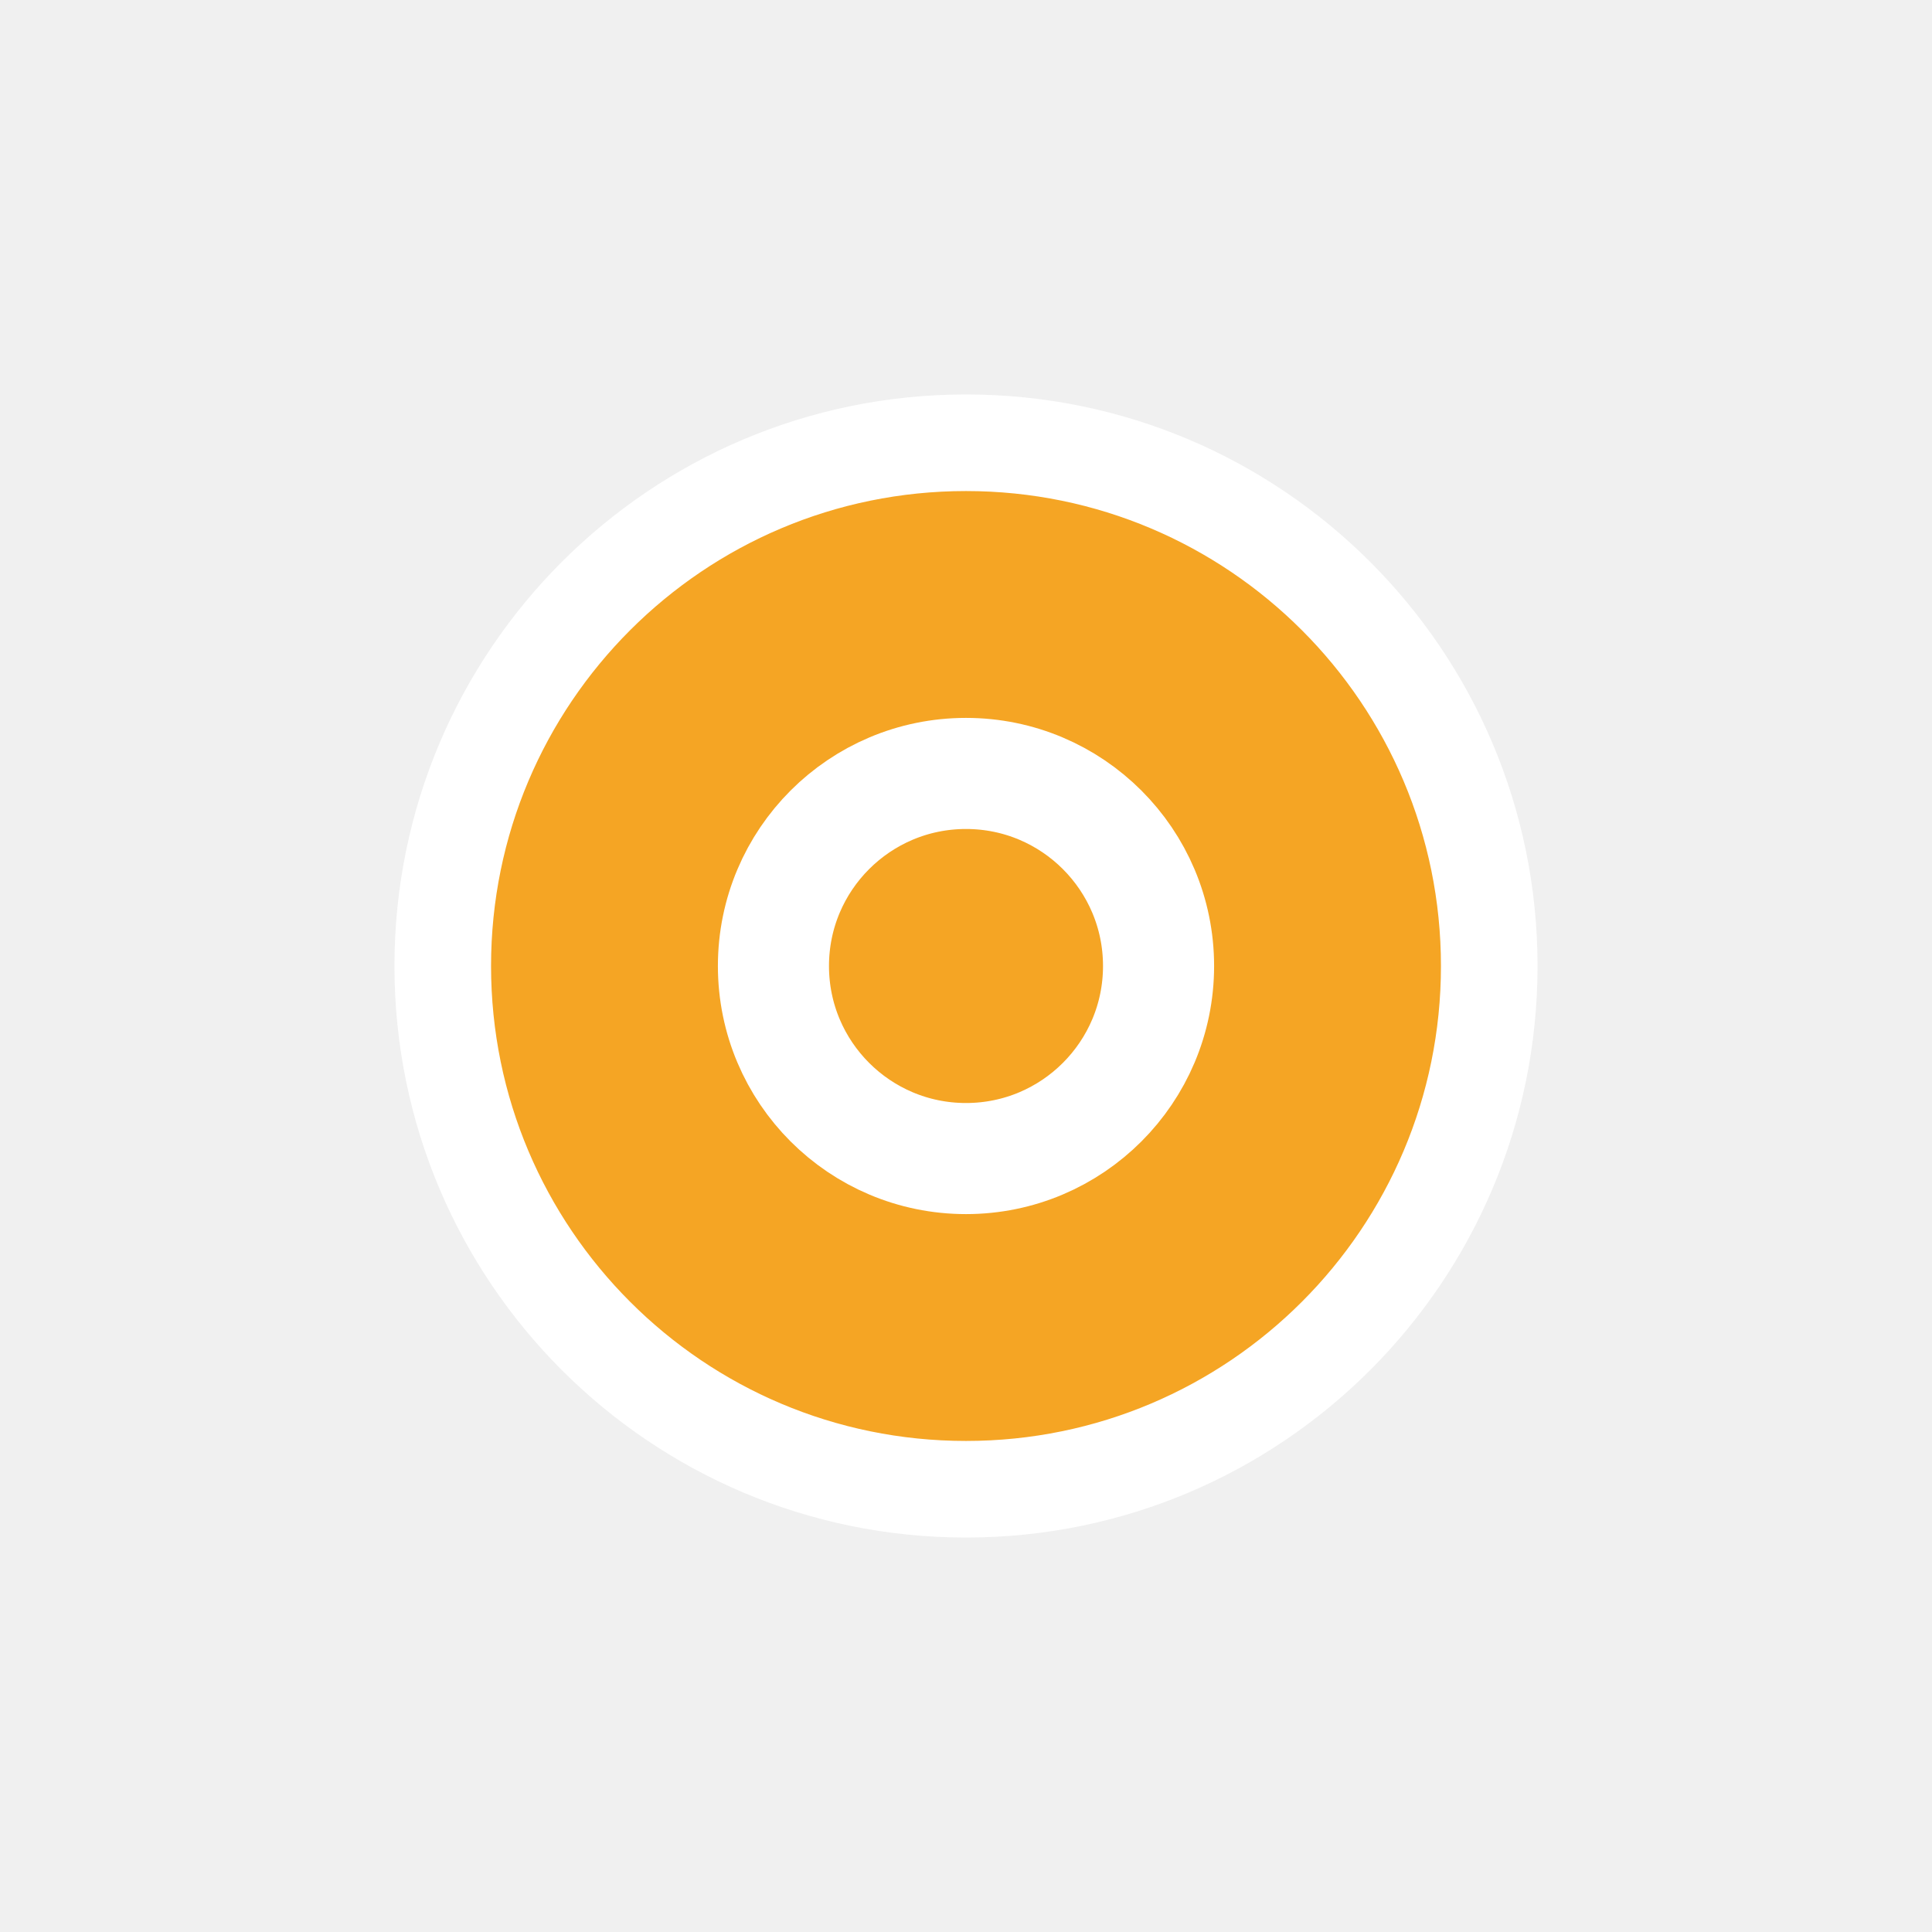
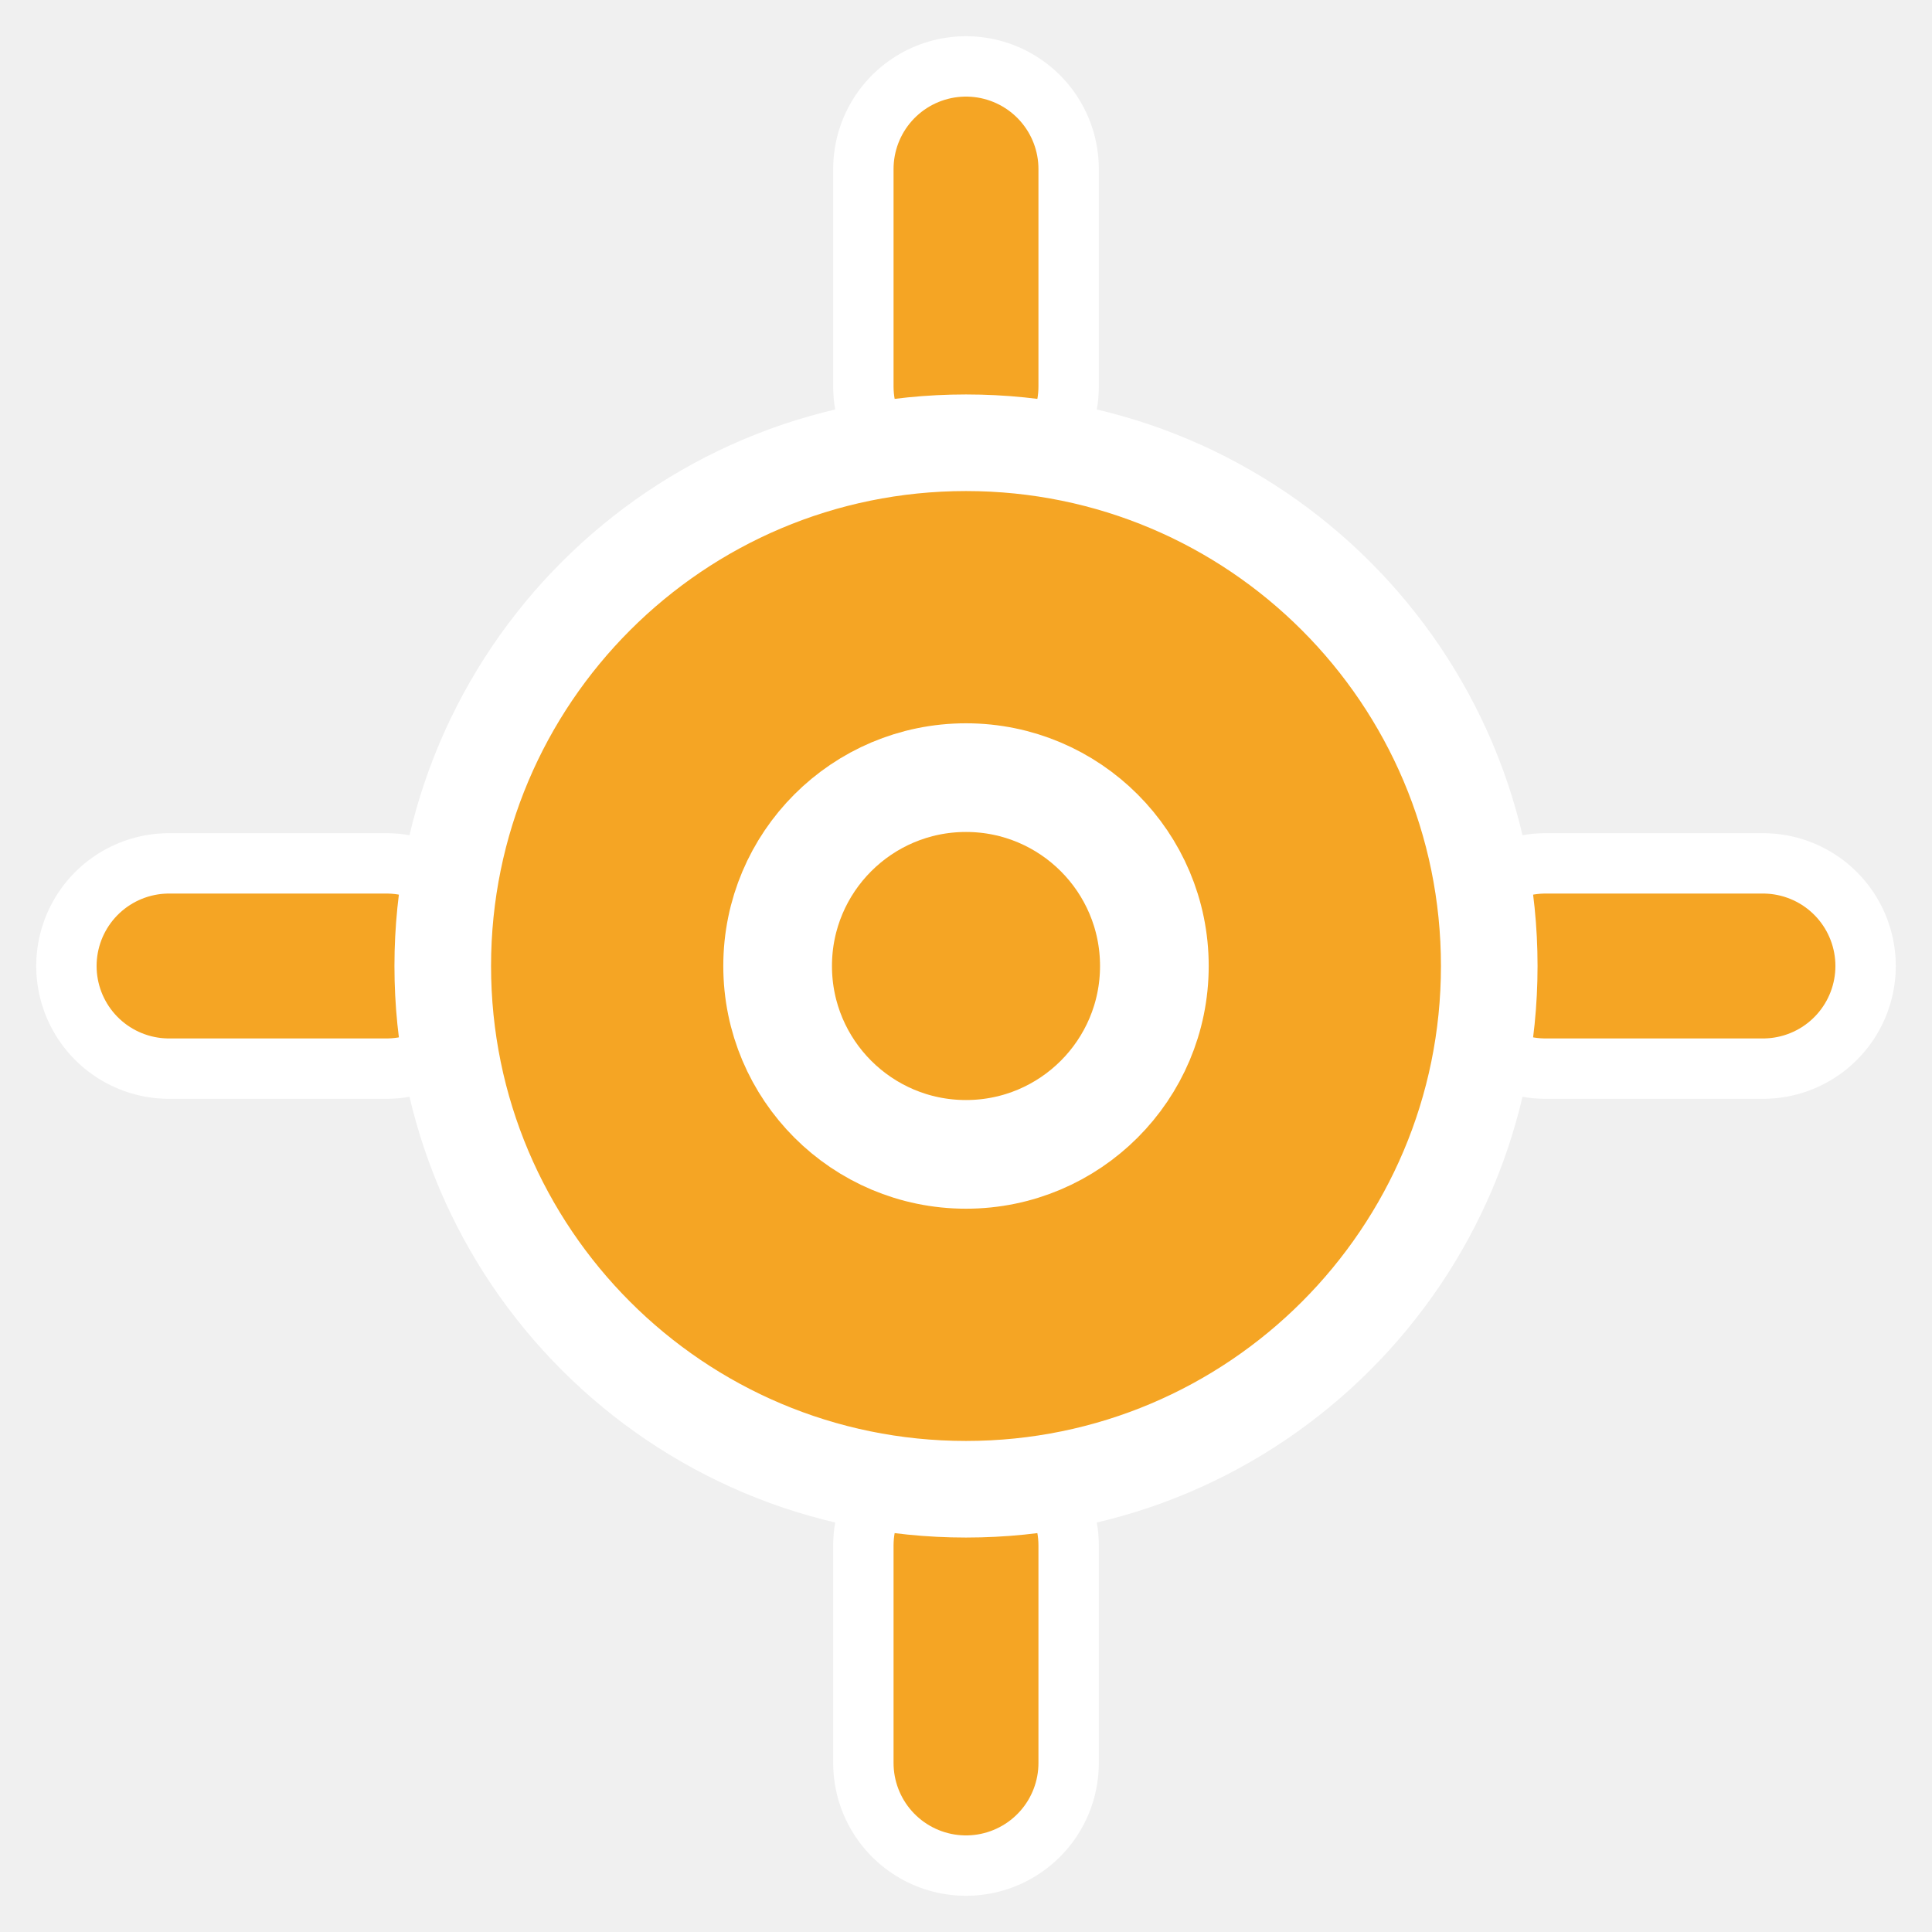
<svg xmlns="http://www.w3.org/2000/svg" viewBox="0 0 48 48" width="48" height="48">
+   <path d="M24 4.2 V9.6 M24 38.4 V43.8 M4.2 24 H9.6 M38.4 24 H43.8" fill="none" stroke="#fff" stroke-width="6.6" stroke-linecap="round" />
+   <path d="M24 4.2 V9.6 M24 38.4 V43.8 M4.2 24 H9.6 M38.4 24 H43.8" fill="none" stroke="#f5a524" stroke-width="3.6" stroke-linecap="round" />
  <path d="M24 11 A13 13 0 0 1 24 37 A13 13 0 0 1 24 11 Z" fill="#f5a524" stroke="#fff" stroke-width="2.4" stroke-linejoin="round" />
-   <g transform="translate(24 24) scale(0.92) translate(-12 -12)">
+   <g transform="translate(24 24) scale(0.9) translate(-12 -12)">
    <circle cx="12" cy="12" r="5.2" fill="none" stroke="#fff" stroke-width="3" />
  </g>
</svg>
